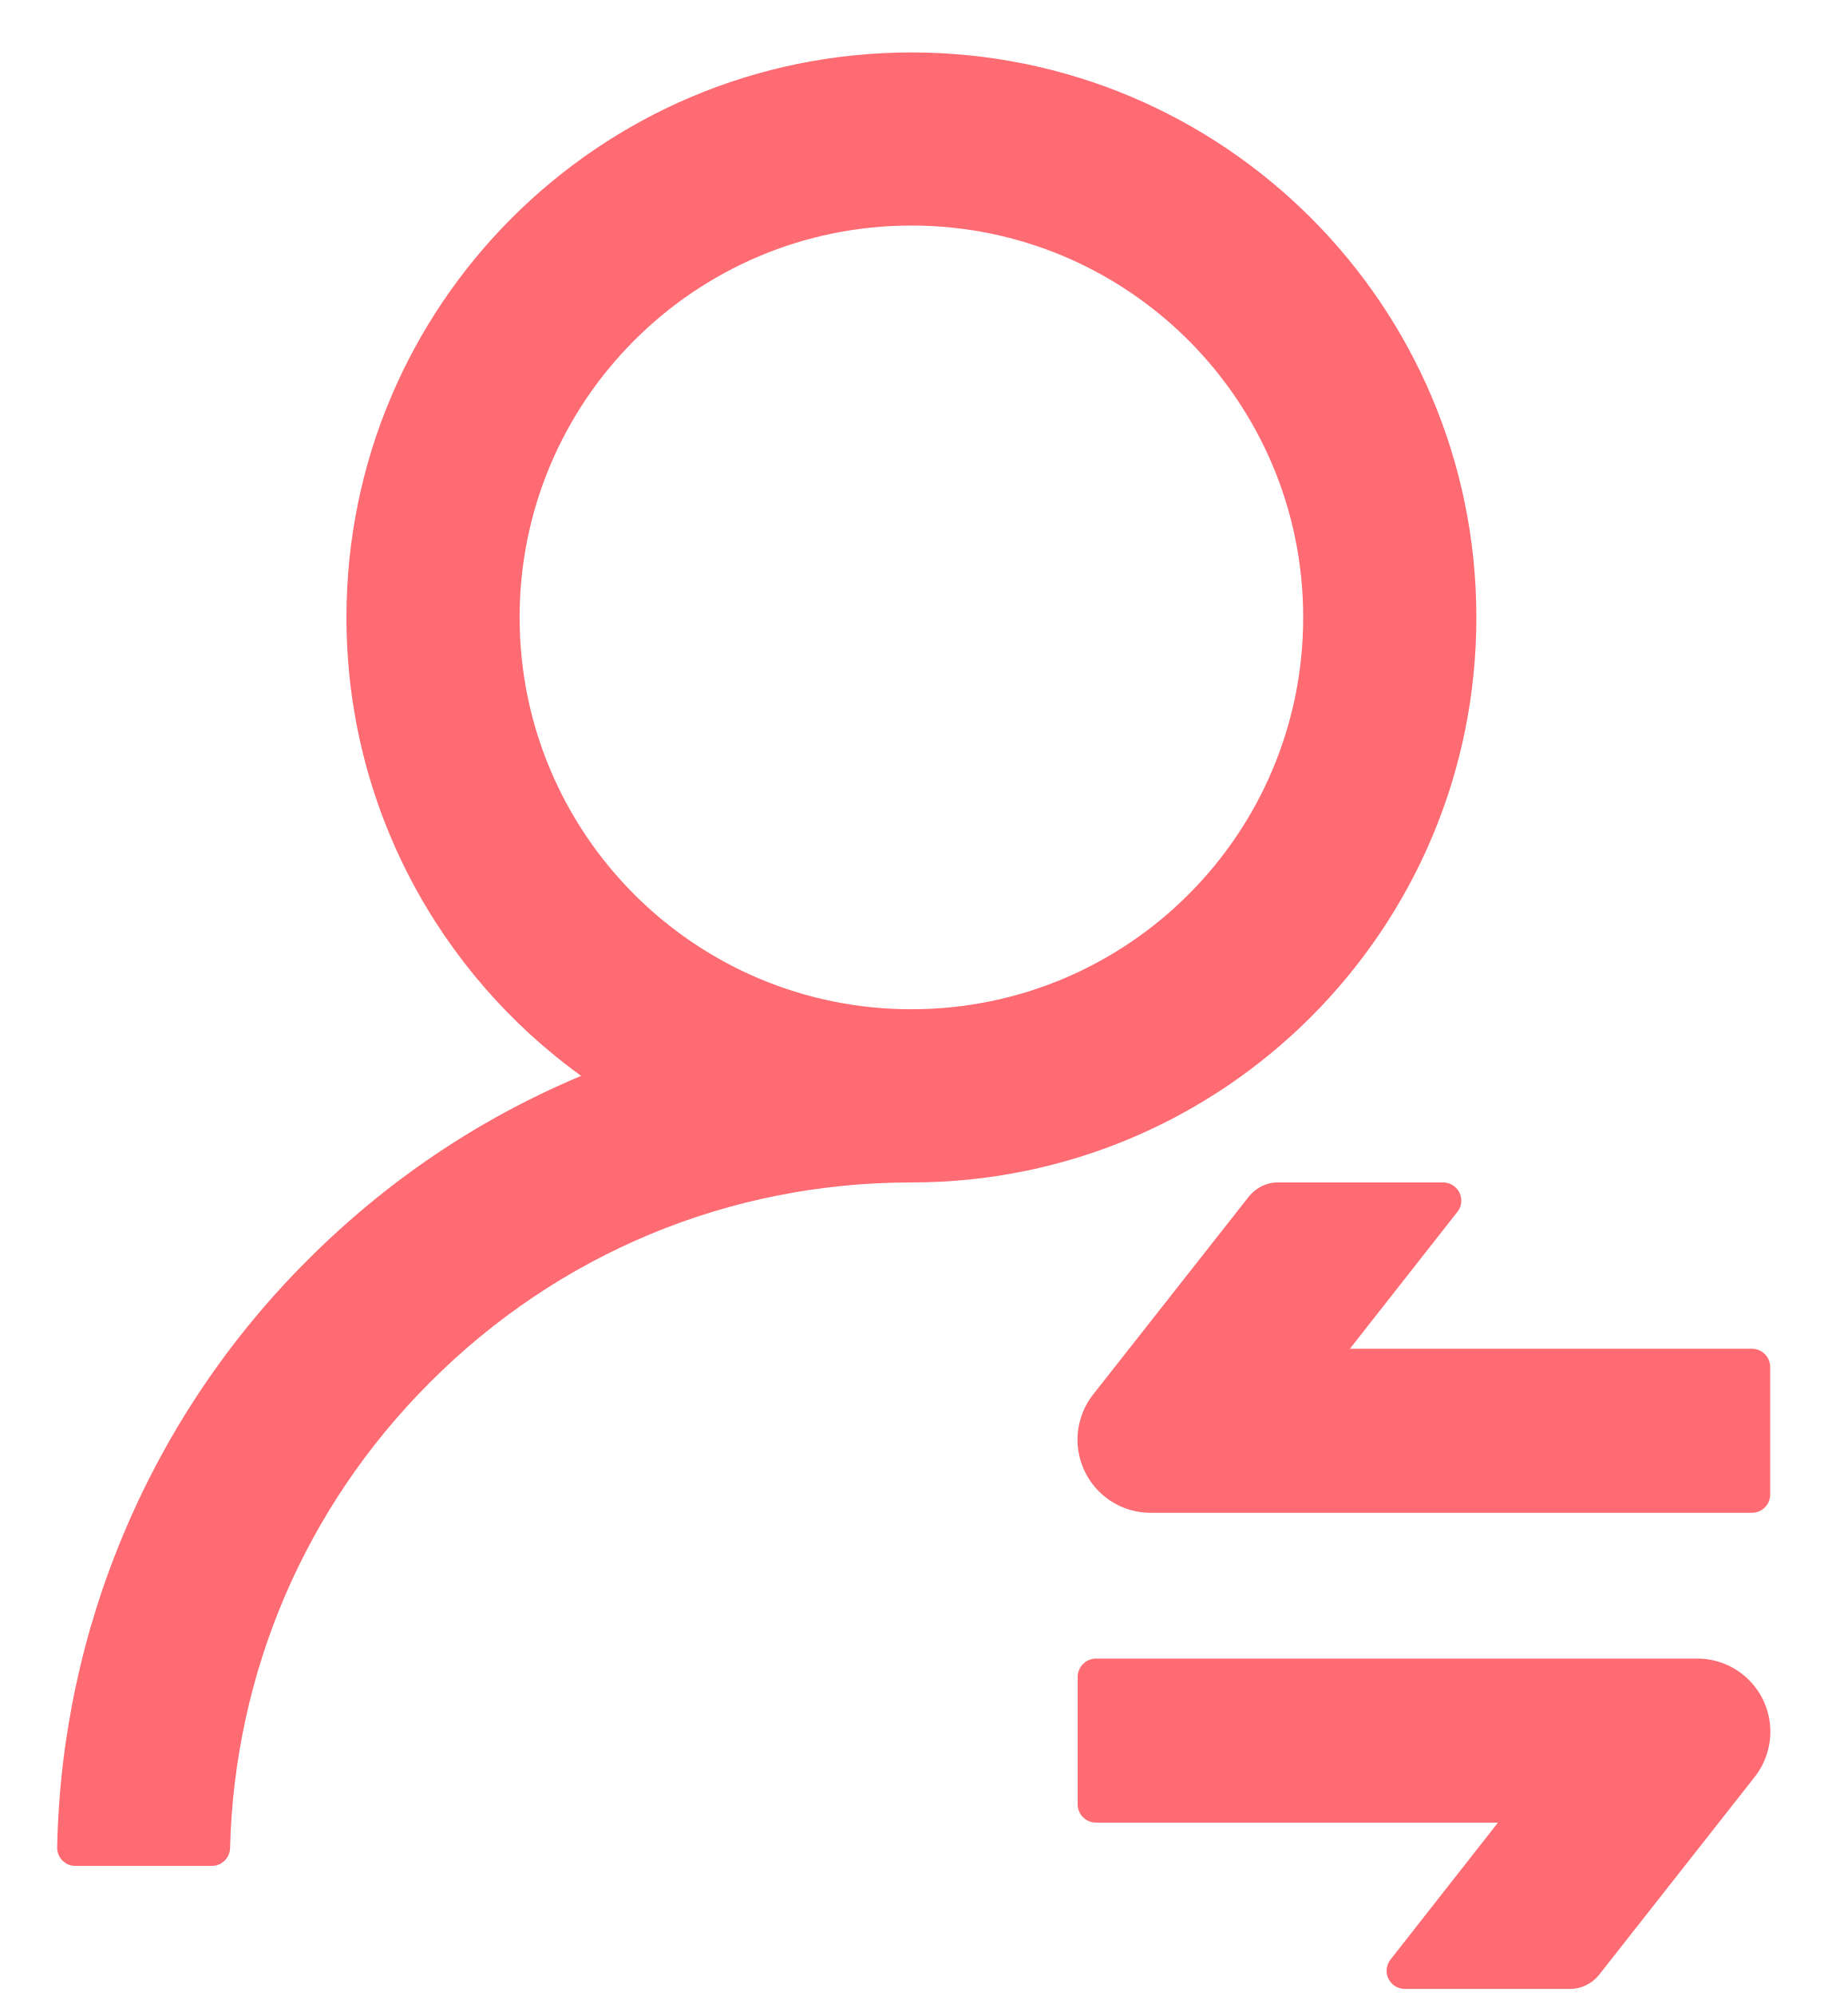
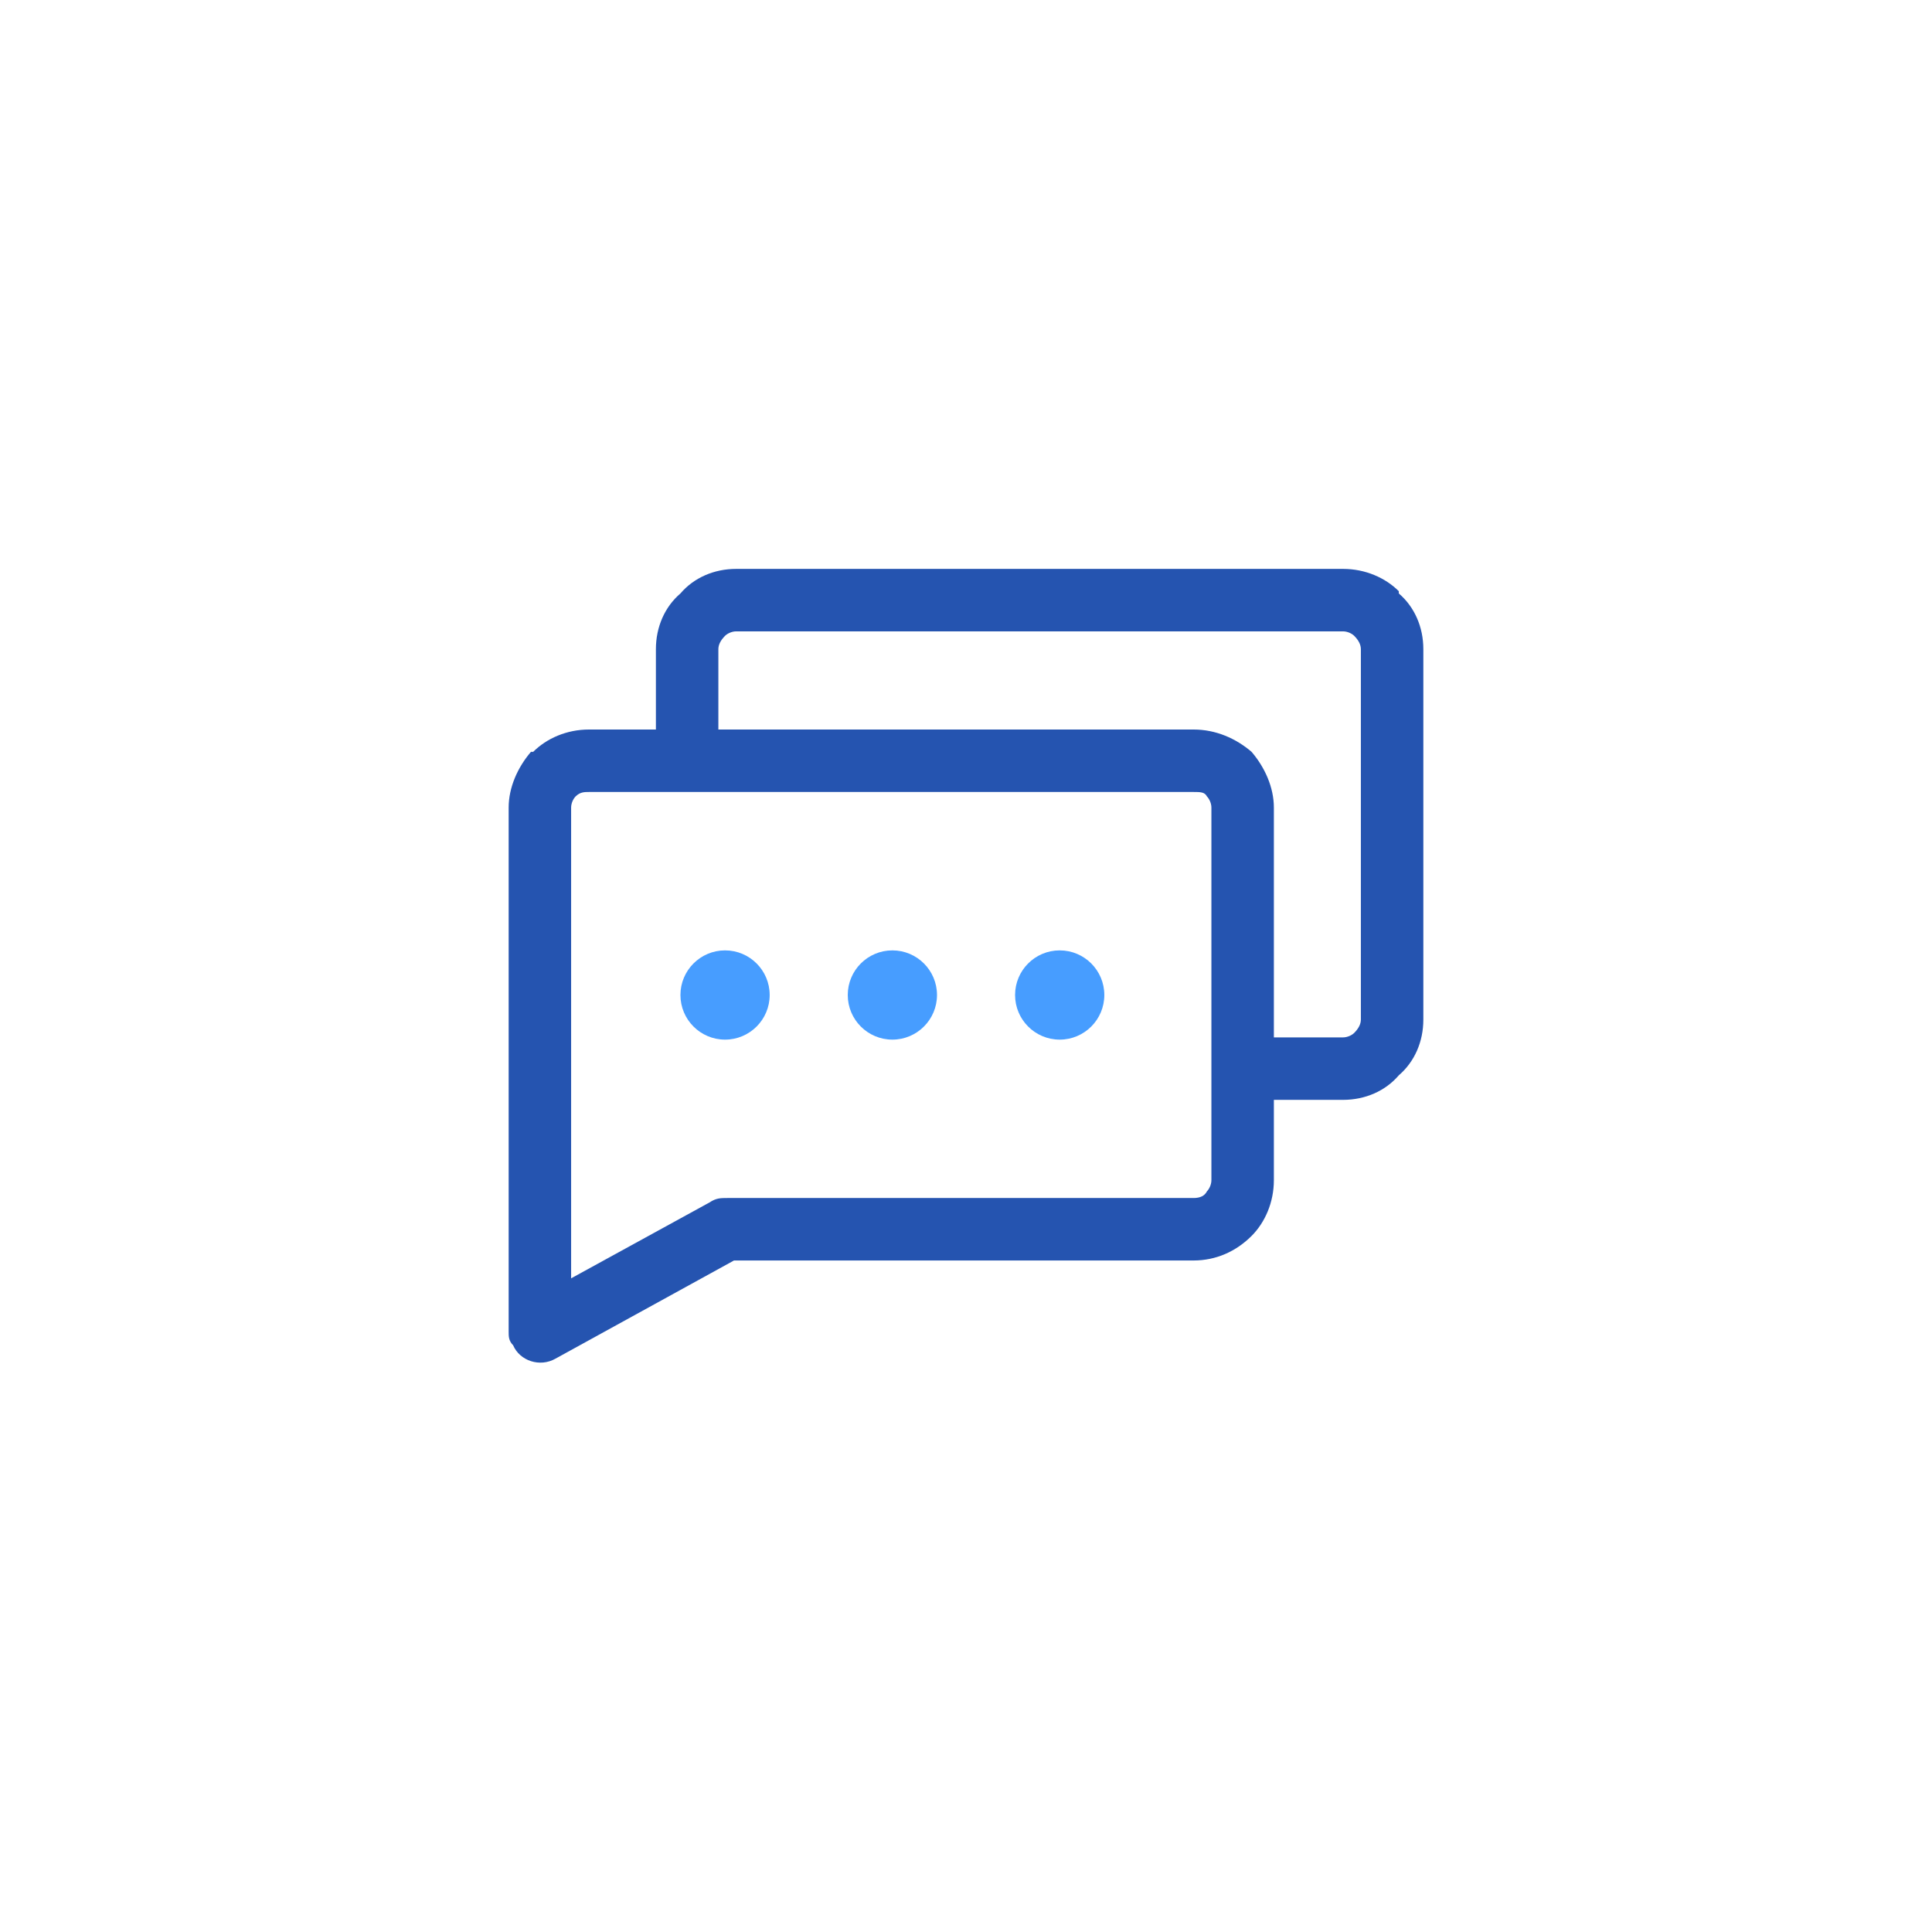
- <svg xmlns="http://www.w3.org/2000/svg" width="25" height="27" viewBox="0 0 20 22" fill="none">
-   <path d="M16.09 6.805C16.09 3.365 13.302 0.578 9.862 0.578C6.422 0.578 3.634 3.365 3.634 6.805C3.634 8.884 4.654 10.728 6.221 11.858C6.211 11.863 6.203 11.865 6.198 11.868C5.076 12.342 4.069 13.023 3.202 13.892C2.341 14.752 1.655 15.771 1.183 16.893C0.719 17.991 0.469 19.168 0.445 20.36C0.444 20.387 0.449 20.414 0.459 20.439C0.469 20.464 0.483 20.487 0.502 20.506C0.521 20.525 0.543 20.54 0.568 20.551C0.593 20.561 0.619 20.566 0.646 20.566H2.15C2.258 20.566 2.349 20.479 2.351 20.37C2.401 18.432 3.177 16.616 4.551 15.24C5.97 13.816 7.853 13.033 9.862 13.033C13.302 13.033 16.09 10.245 16.09 6.805ZM9.862 11.124C7.476 11.124 5.543 9.191 5.543 6.805C5.543 4.42 7.476 2.486 9.862 2.486C12.248 2.486 14.181 4.42 14.181 6.805C14.181 9.191 12.248 11.124 9.862 11.124ZM12.499 16.674H19.128C19.239 16.674 19.329 16.584 19.329 16.473V15.067C19.329 14.957 19.239 14.866 19.128 14.866H14.696L15.881 13.357C15.909 13.322 15.924 13.278 15.924 13.234C15.924 13.123 15.834 13.033 15.723 13.033H13.9C13.777 13.033 13.661 13.091 13.584 13.186L11.863 15.373C11.753 15.514 11.693 15.69 11.693 15.87C11.695 16.315 12.054 16.674 12.499 16.674ZM18.525 18.281H11.896C11.786 18.281 11.695 18.372 11.695 18.482V19.888C11.695 19.999 11.786 20.089 11.896 20.089H16.328L15.143 21.599C15.116 21.634 15.101 21.677 15.1 21.721C15.1 21.832 15.191 21.922 15.301 21.922H17.124C17.247 21.922 17.363 21.865 17.441 21.769L19.161 19.582C19.271 19.441 19.331 19.266 19.331 19.085C19.329 18.64 18.97 18.281 18.525 18.281Z" fill="#FF6B72" />
+ <svg xmlns="http://www.w3.org/2000/svg" height="365px" style="shape-rendering:geometricPrecision; text-rendering:geometricPrecision; image-rendering:optimizeQuality; fill-rule:evenodd; clip-rule:evenodd" version="1.1" viewBox="0 0 8.66 8.66" width="365px" xml:space="preserve">
+   <defs>
+     <style type="text/css">
+    
+     .fil0 {fill:none}
+     .fil2 {fill:#479DFF}
+     .fil1 {fill:#2554B0;fill-rule:nonzero}
+    
+   </style>
+   </defs>
+   <g id="Layer_x0020_1">
+     <rect class="fil0" height="8.66" width="8.66" />
+     <path class="fil1" d="M2.94 3.41l0 -0.5c0,-0.1 0.04,-0.19 0.11,-0.25 0.06,-0.07 0.15,-0.11 0.25,-0.11l2.72 0c0.1,0 0.19,0.04 0.25,0.1l0 0.01c0.07,0.06 0.11,0.15 0.11,0.25l0 1.66c0,0.1 -0.04,0.19 -0.11,0.25 -0.06,0.07 -0.15,0.11 -0.25,0.11l-0.45 0 0 -0.28 0.45 0c0.02,0 0.04,-0.01 0.05,-0.02 0.02,-0.02 0.03,-0.04 0.03,-0.06l0 -1.66c0,-0.02 -0.01,-0.04 -0.03,-0.06l0 0c-0.01,-0.01 -0.03,-0.02 -0.05,-0.02l-2.72 0c-0.02,0 -0.04,0.01 -0.05,0.02 -0.02,0.02 -0.03,0.04 -0.03,0.06l0 0.5 -0.28 0z" />
+     <path class="fil1" d="M5.35 5.65l-2.06 0 -0.8 0.44c-0.07,0.04 -0.16,0.01 -0.19,-0.06 -0.02,-0.02 -0.02,-0.04 -0.02,-0.06l0 -2.35c0,-0.09 0.04,-0.18 0.1,-0.25l0.01 0c0.06,-0.06 0.15,-0.1 0.25,-0.1l2.71 0c0.1,0 0.19,0.04 0.26,0.1l0 0c0.06,0.07 0.1,0.16 0.1,0.25l0 1.67c0,0.1 -0.04,0.19 -0.1,0.25 -0.07,0.07 -0.16,0.11 -0.26,0.11zm-2.09 -0.28l2.09 0c0.03,0 0.05,-0.01 0.06,-0.03 0.01,-0.01 0.02,-0.03 0.02,-0.05l0 -1.67c0,-0.02 -0.01,-0.04 -0.02,-0.05l0 0c-0.01,-0.02 -0.03,-0.02 -0.06,-0.02l-2.71 0c-0.02,0 -0.04,0 -0.06,0.02l0 0c-0.01,0.01 -0.02,0.03 -0.02,0.05l0 2.11 0.62 -0.34c0.03,-0.02 0.05,-0.02 0.08,-0.02z" />
+     <circle class="fil2" cx="3.25" cy="4.46" r="0.2" />
+     <circle class="fil2" cx="4" cy="4.46" r="0.2" />
+     <circle class="fil2" cx="4.75" cy="4.46" r="0.2" />
+   </g>
</svg>
